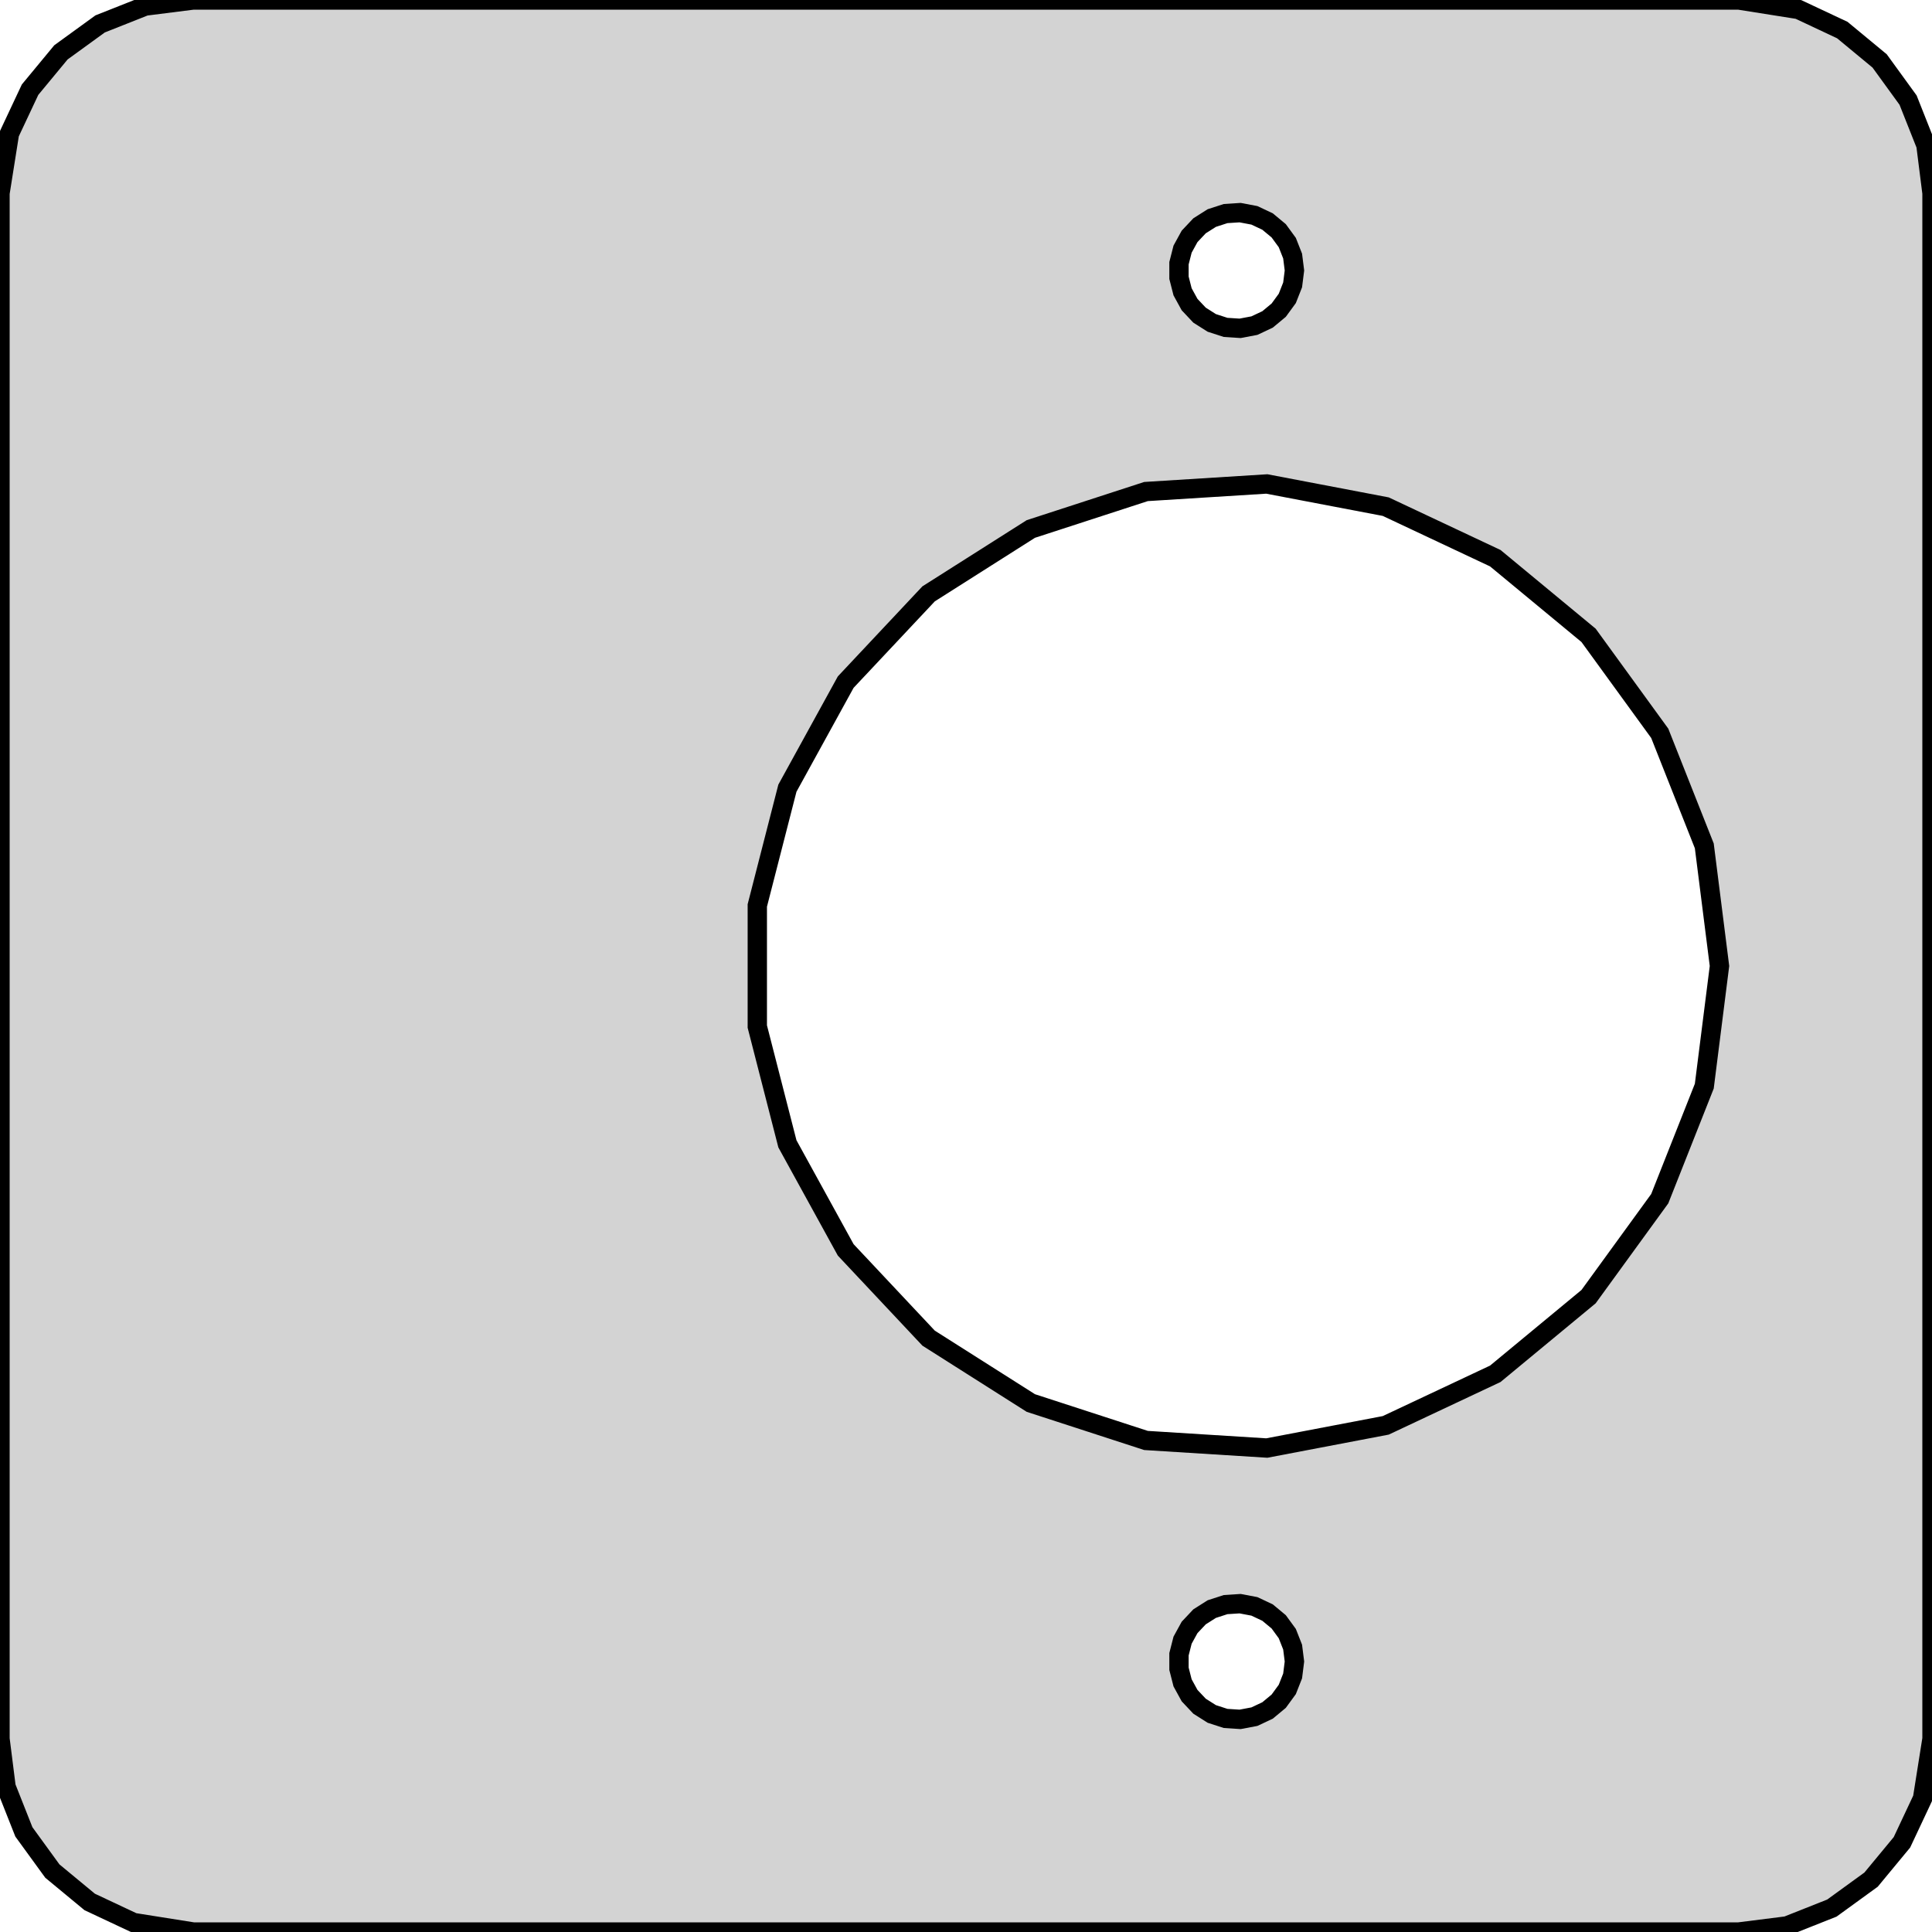
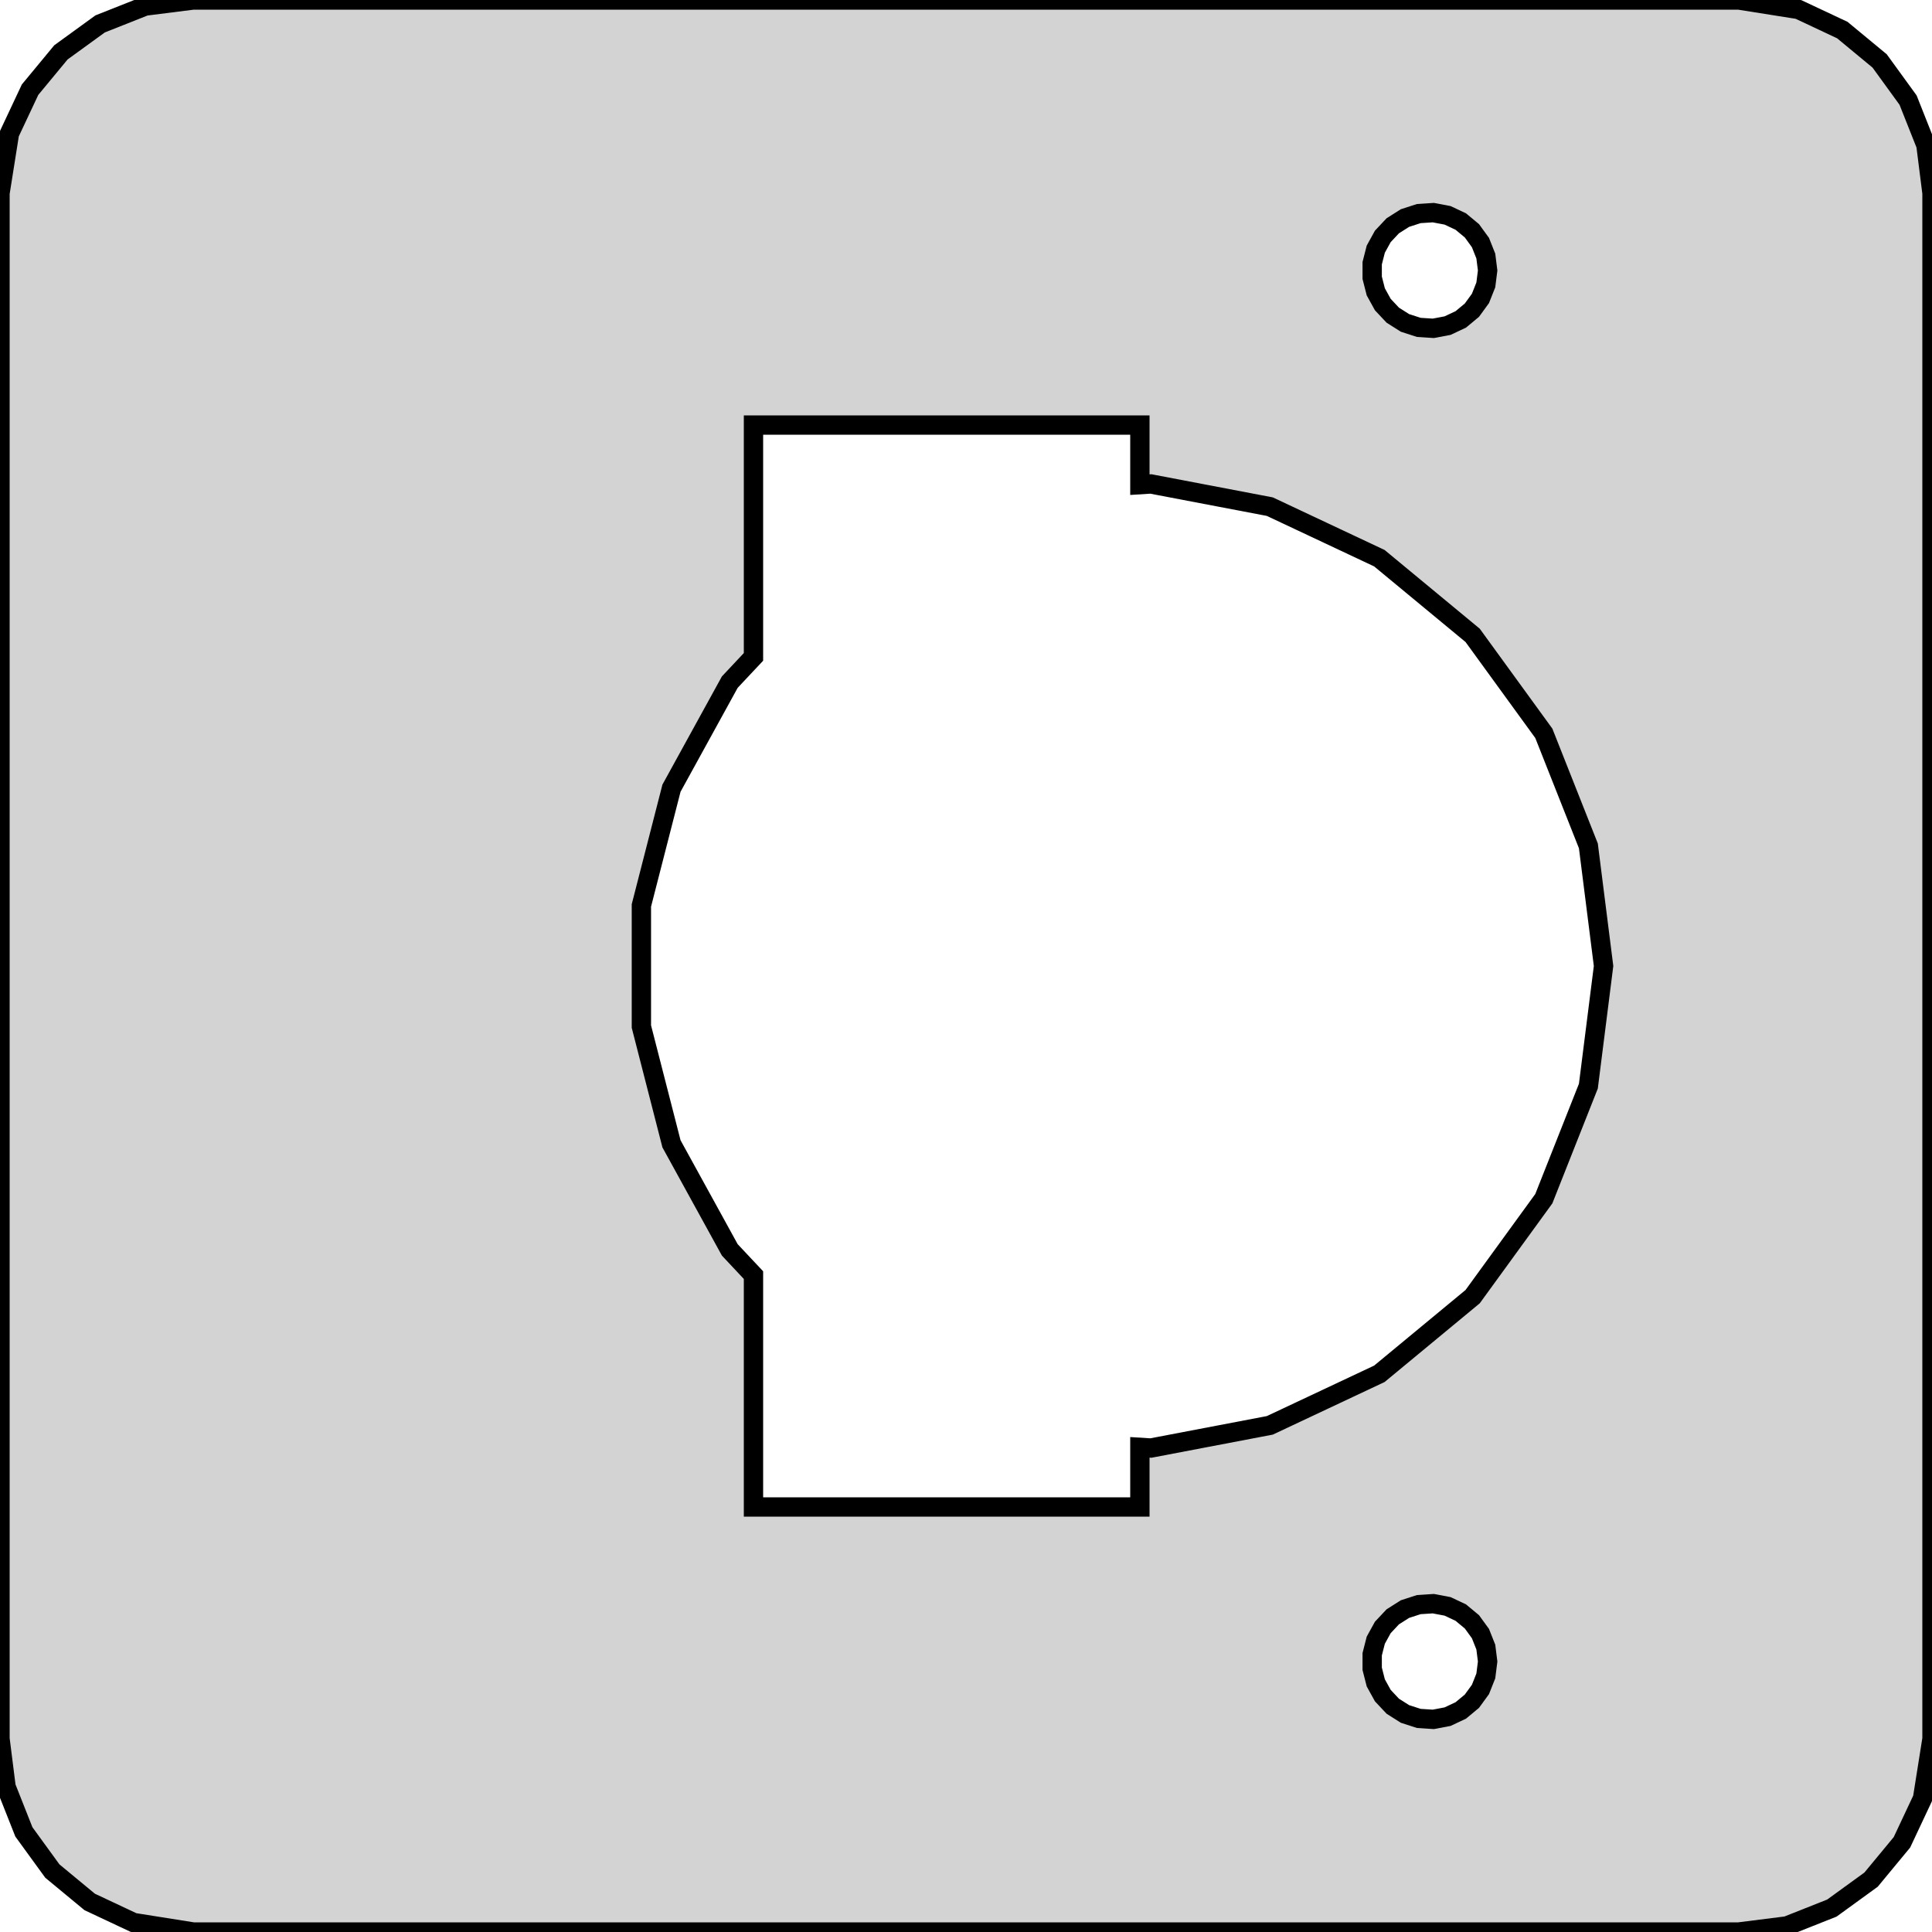
<svg xmlns="http://www.w3.org/2000/svg" width="50mm" height="50mm" viewBox="-67 -25 50 50" version="1.1">
-   <path d=" M -20.756,24.843 L -19.591,24.381 L -18.577,23.645 L -17.778,22.679 L -17.245,21.545 L -17,20  L -17,-20 L -17.157,-21.244 L -17.619,-22.409 L -18.355,-23.423 L -19.321,-24.222 L -20.455,-24.755  L -22,-25 L -62,-25 L -63.243,-24.843 L -64.409,-24.381 L -65.423,-23.645 L -66.222,-22.679  L -66.755,-21.545 L -67,-20 L -67,20 L -66.843,21.244 L -66.382,22.409 L -65.645,23.423  L -64.679,24.222 L -63.545,24.755 L -62,25 L -22,25 z M -35.281,-16.527 L -35.639,-16.643 L -35.956,-16.844 L -36.214,-17.118 L -36.395,-17.448 L -36.488,-17.812  L -36.488,-18.188 L -36.395,-18.552 L -36.214,-18.882 L -35.956,-19.156 L -35.639,-19.357 L -35.281,-19.473  L -34.906,-19.497 L -34.536,-19.427 L -34.196,-19.267 L -33.907,-19.027 L -33.685,-18.723 L -33.547,-18.373  L -33.5,-18 L -33.547,-17.627 L -33.685,-17.277 L -33.907,-16.973 L -34.196,-16.733 L -34.536,-16.573  L -34.906,-16.503 z M -37.342,12.279 L -40.322,11.31 L -42.968,9.631 L -45.113,7.347 L -46.622,4.602 L -47.401,1.567  L -47.401,-1.567 L -46.622,-4.602 L -45.113,-7.347 L -42.968,-9.631 L -40.322,-11.31 L -37.342,-12.279  L -34.215,-12.475 L -31.137,-11.888 L -28.302,-10.554 L -25.888,-8.557 L -24.046,-6.022 L -22.893,-3.109  L -22.5,-0 L -22.893,3.109 L -24.046,6.022 L -25.888,8.557 L -28.302,10.554 L -31.137,11.888  L -34.215,12.475 z M -35.281,19.473 L -35.639,19.357 L -35.956,19.156 L -36.214,18.882 L -36.395,18.552 L -36.488,18.188  L -36.488,17.812 L -36.395,17.448 L -36.214,17.118 L -35.956,16.844 L -35.639,16.643 L -35.281,16.527  L -34.906,16.503 L -34.536,16.573 L -34.196,16.733 L -33.907,16.973 L -33.685,17.277 L -33.547,17.627  L -33.5,18 L -33.547,18.373 L -33.685,18.723 L -33.907,19.027 L -34.196,19.267 L -34.536,19.427  L -34.906,19.497 z " stroke="black" fill="lightgray" stroke-width="0.5" />
+   <path d=" M -20.756,24.843 L -19.591,24.381 L -18.577,23.645 L -17.778,22.679 L -17.245,21.545 L -17,20  L -17,-20 L -17.157,-21.244 L -17.619,-22.409 L -18.355,-23.423 L -19.321,-24.222 L -20.455,-24.755  L -22,-25 L -62,-25 L -63.243,-24.843 L -64.409,-24.381 L -65.423,-23.645 L -66.222,-22.679  L -66.755,-21.545 L -67,-20 L -67,20 L -66.843,21.244 L -66.382,22.409 L -65.645,23.423  L -64.679,24.222 L -63.545,24.755 L -62,25 L -22,25 z M -30.281,-16.527 L -30.639,-16.643 L -30.956,-16.844 L -31.213,-17.118 L -31.395,-17.448 L -31.488,-17.812  L -31.488,-18.188 L -31.395,-18.552 L -31.213,-18.882 L -30.956,-19.156 L -30.639,-19.357 L -30.281,-19.473  L -29.906,-19.497 L -29.537,-19.427 L -29.196,-19.267 L -28.907,-19.027 L -28.686,-18.723 L -28.547,-18.373  L -28.5,-18 L -28.547,-17.627 L -28.686,-17.277 L -28.907,-16.973 L -29.196,-16.733 L -29.537,-16.573  L -29.906,-16.503 z M -47.5,14 L -47.5,8 L -48.113,7.347 L -49.622,4.602 L -50.401,1.567 L -50.401,-1.567  L -49.622,-4.602 L -48.113,-7.347 L -47.5,-8 L -47.5,-14 L -37.5,-14 L -37.5,-12.457  L -37.215,-12.475 L -34.137,-11.888 L -31.302,-10.554 L -28.888,-8.557 L -27.046,-6.022 L -25.893,-3.109  L -25.5,-0 L -25.893,3.109 L -27.046,6.022 L -28.888,8.557 L -31.302,10.554 L -34.137,11.888  L -37.215,12.475 L -37.5,12.457 L -37.5,14 z M -30.281,19.473 L -30.639,19.357 L -30.956,19.156 L -31.213,18.882 L -31.395,18.552 L -31.488,18.188  L -31.488,17.812 L -31.395,17.448 L -31.213,17.118 L -30.956,16.844 L -30.639,16.643 L -30.281,16.527  L -29.906,16.503 L -29.537,16.573 L -29.196,16.733 L -28.907,16.973 L -28.686,17.277 L -28.547,17.627  L -28.5,18 L -28.547,18.373 L -28.686,18.723 L -28.907,19.027 L -29.196,19.267 L -29.537,19.427  L -29.906,19.497 z " stroke="black" fill="lightgray" stroke-width="0.5" />
</svg>
